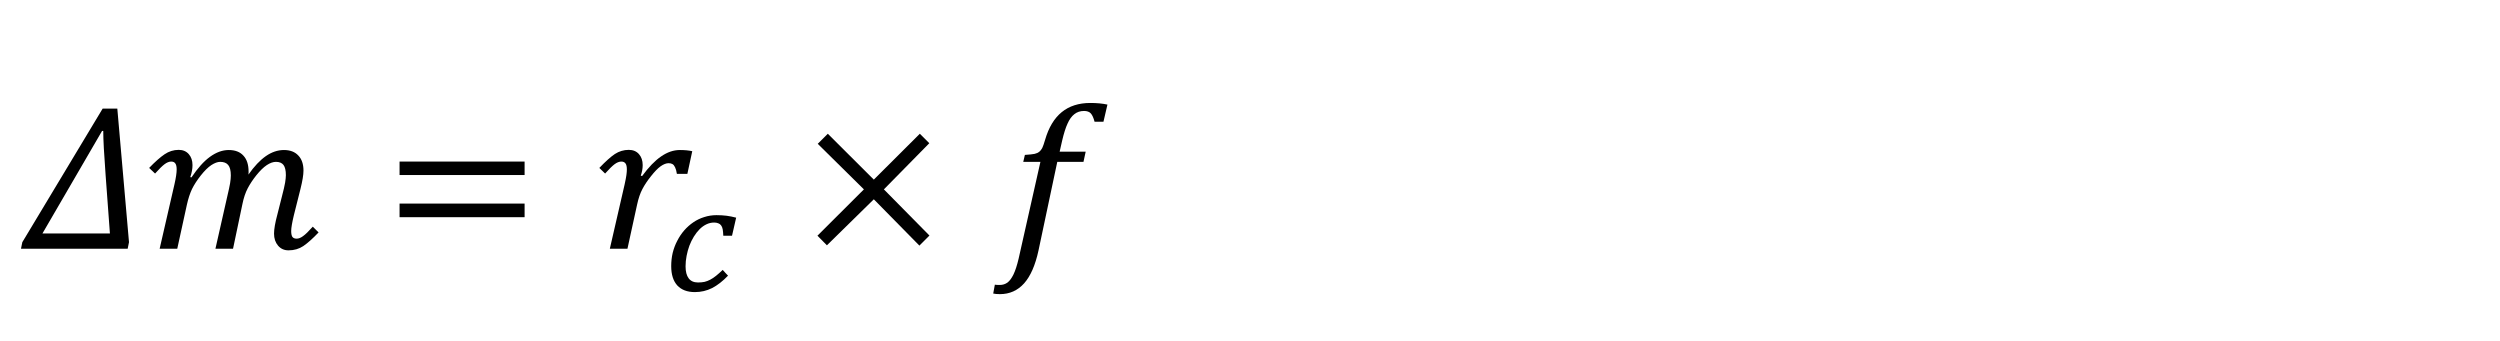
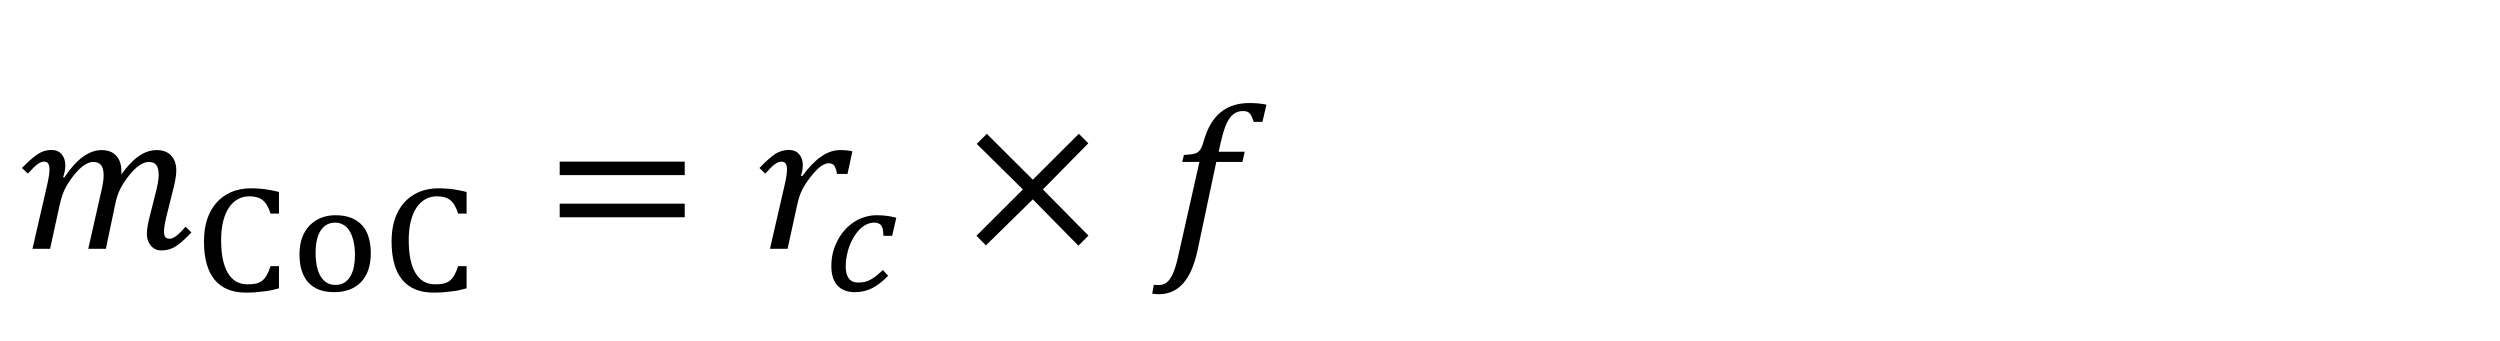
<svg xmlns="http://www.w3.org/2000/svg" xmlns:xlink="http://www.w3.org/1999/xlink" width="264" height="36" viewBox="0 0 264 36">
  <defs>
    <g>
      <g id="glyph-0-0">
-         <path d="M 0.156 0 L 0.297 -0.688 L 8.781 -14.797 L 10.328 -14.797 L 11.562 -0.688 L 11.422 0 Z M 2.422 -1.609 L 9.547 -1.609 L 9.094 -7.75 C 8.926 -9.988 8.844 -11.551 8.844 -12.438 L 8.719 -12.438 Z M 2.422 -1.609 " />
+         <path d="M 4.719 -7.531 C 5.375 -8.508 6.023 -9.234 6.672 -9.703 C 7.328 -10.18 7.988 -10.422 8.656 -10.422 C 9.332 -10.422 9.848 -10.223 10.203 -9.828 C 10.566 -9.441 10.75 -8.879 10.75 -8.141 L 10.75 -8 C 10.75 -7.945 10.742 -7.891 10.734 -7.828 C 11.348 -8.703 11.961 -9.352 12.578 -9.781 C 13.191 -10.207 13.828 -10.422 14.484 -10.422 C 15.141 -10.422 15.645 -10.227 16 -9.844 C 16.363 -9.469 16.547 -8.938 16.547 -8.25 C 16.547 -7.801 16.441 -7.16 16.234 -6.328 L 15.531 -3.531 C 15.344 -2.75 15.25 -2.195 15.25 -1.875 C 15.25 -1.594 15.289 -1.383 15.375 -1.25 C 15.469 -1.125 15.617 -1.062 15.828 -1.062 C 16.035 -1.062 16.258 -1.148 16.5 -1.328 C 16.75 -1.504 17.094 -1.836 17.531 -2.328 L 18.141 -1.719 C 17.523 -1.07 16.988 -0.594 16.531 -0.281 C 16.082 0.02 15.562 0.172 14.969 0.172 C 14.508 0.172 14.141 0.004 13.859 -0.328 C 13.578 -0.66 13.438 -1.082 13.438 -1.594 C 13.438 -2.062 13.555 -2.742 13.797 -3.641 L 14.266 -5.5 C 14.441 -6.164 14.555 -6.66 14.609 -6.984 C 14.66 -7.305 14.688 -7.566 14.688 -7.766 C 14.688 -8.266 14.602 -8.625 14.438 -8.844 C 14.27 -9.062 14.004 -9.172 13.641 -9.172 C 13.336 -9.172 13.016 -9.055 12.672 -8.828 C 12.328 -8.598 11.961 -8.242 11.578 -7.766 C 11.203 -7.297 10.895 -6.832 10.656 -6.375 C 10.414 -5.914 10.227 -5.352 10.094 -4.688 L 9.109 0 L 7.25 0 L 8.484 -5.453 C 8.641 -6.109 8.742 -6.594 8.797 -6.906 C 8.848 -7.227 8.875 -7.504 8.875 -7.734 C 8.875 -8.254 8.781 -8.625 8.594 -8.844 C 8.414 -9.062 8.133 -9.172 7.75 -9.172 C 7.477 -9.172 7.164 -9.055 6.812 -8.828 C 6.469 -8.598 6.098 -8.234 5.703 -7.734 C 5.316 -7.242 5.008 -6.77 4.781 -6.312 C 4.562 -5.852 4.379 -5.297 4.234 -4.641 L 3.219 0 L 1.359 0 L 2.922 -6.797 C 3.078 -7.484 3.156 -8.008 3.156 -8.375 C 3.156 -8.664 3.109 -8.875 3.016 -9 C 2.93 -9.133 2.785 -9.203 2.578 -9.203 C 2.359 -9.203 2.125 -9.109 1.875 -8.922 C 1.633 -8.742 1.301 -8.414 0.875 -7.938 L 0.25 -8.531 C 0.883 -9.188 1.426 -9.664 1.875 -9.969 C 2.332 -10.281 2.832 -10.438 3.375 -10.438 C 3.82 -10.438 4.176 -10.285 4.438 -9.984 C 4.695 -9.691 4.828 -9.305 4.828 -8.828 C 4.828 -8.43 4.75 -8.008 4.594 -7.562 Z M 4.719 -7.531 " />
      </g>
      <g id="glyph-0-1">
-         <path d="M 4.719 -7.531 C 5.375 -8.508 6.023 -9.234 6.672 -9.703 C 7.328 -10.18 7.988 -10.422 8.656 -10.422 C 9.332 -10.422 9.848 -10.223 10.203 -9.828 C 10.566 -9.441 10.75 -8.879 10.75 -8.141 L 10.75 -8 C 10.75 -7.945 10.742 -7.891 10.734 -7.828 C 11.348 -8.703 11.961 -9.352 12.578 -9.781 C 13.191 -10.207 13.828 -10.422 14.484 -10.422 C 15.141 -10.422 15.645 -10.227 16 -9.844 C 16.363 -9.469 16.547 -8.938 16.547 -8.25 C 16.547 -7.801 16.441 -7.16 16.234 -6.328 L 15.531 -3.531 C 15.344 -2.75 15.25 -2.195 15.25 -1.875 C 15.25 -1.594 15.289 -1.383 15.375 -1.25 C 15.469 -1.125 15.617 -1.062 15.828 -1.062 C 16.035 -1.062 16.258 -1.148 16.5 -1.328 C 16.75 -1.504 17.094 -1.836 17.531 -2.328 L 18.141 -1.719 C 17.523 -1.07 16.988 -0.594 16.531 -0.281 C 16.082 0.02 15.562 0.172 14.969 0.172 C 14.508 0.172 14.141 0.004 13.859 -0.328 C 13.578 -0.66 13.438 -1.082 13.438 -1.594 C 13.438 -2.062 13.555 -2.742 13.797 -3.641 L 14.266 -5.5 C 14.441 -6.164 14.555 -6.66 14.609 -6.984 C 14.66 -7.305 14.688 -7.566 14.688 -7.766 C 14.688 -8.266 14.602 -8.625 14.438 -8.844 C 14.27 -9.062 14.004 -9.172 13.641 -9.172 C 13.336 -9.172 13.016 -9.055 12.672 -8.828 C 12.328 -8.598 11.961 -8.242 11.578 -7.766 C 11.203 -7.297 10.895 -6.832 10.656 -6.375 C 10.414 -5.914 10.227 -5.352 10.094 -4.688 L 9.109 0 L 7.25 0 L 8.484 -5.453 C 8.641 -6.109 8.742 -6.594 8.797 -6.906 C 8.848 -7.227 8.875 -7.504 8.875 -7.734 C 8.875 -8.254 8.781 -8.625 8.594 -8.844 C 8.414 -9.062 8.133 -9.172 7.75 -9.172 C 7.477 -9.172 7.164 -9.055 6.812 -8.828 C 6.469 -8.598 6.098 -8.234 5.703 -7.734 C 5.316 -7.242 5.008 -6.77 4.781 -6.312 C 4.562 -5.852 4.379 -5.297 4.234 -4.641 L 3.219 0 L 1.359 0 L 2.922 -6.797 C 3.078 -7.484 3.156 -8.008 3.156 -8.375 C 3.156 -8.664 3.109 -8.875 3.016 -9 C 2.93 -9.133 2.785 -9.203 2.578 -9.203 C 2.359 -9.203 2.125 -9.109 1.875 -8.922 C 1.633 -8.742 1.301 -8.414 0.875 -7.938 L 0.25 -8.531 C 0.883 -9.188 1.426 -9.664 1.875 -9.969 C 2.332 -10.281 2.832 -10.438 3.375 -10.438 C 3.82 -10.438 4.176 -10.285 4.438 -9.984 C 4.695 -9.691 4.828 -9.305 4.828 -8.828 C 4.828 -8.43 4.75 -8.008 4.594 -7.562 Z M 4.719 -7.531 " />
+         <path d="M 1.594 -7.781 L 1.594 -9.203 L 14.797 -9.203 L 14.797 -7.781 Z M 1.594 -3.328 L 1.594 -4.766 L 14.797 -4.766 L 14.797 -3.328 Z M 15.25 -6.266 Z M 15.25 -6.266 " />
      </g>
      <g id="glyph-0-2">
-         <path d="M 1.594 -7.781 L 1.594 -9.203 L 14.797 -9.203 L 14.797 -7.781 Z M 1.594 -3.328 L 1.594 -4.766 L 14.797 -4.766 L 14.797 -3.328 Z M 15.25 -6.266 Z M 15.25 -6.266 " />
+         <path d="M 4.766 -7.672 C 5.461 -8.617 6.133 -9.312 6.781 -9.75 C 7.426 -10.195 8.082 -10.422 8.75 -10.422 C 9.27 -10.422 9.707 -10.379 10.062 -10.297 L 9.547 -7.906 L 8.438 -7.906 C 8.395 -8.195 8.332 -8.426 8.25 -8.594 C 8.176 -8.758 8.082 -8.875 7.969 -8.938 C 7.863 -9 7.727 -9.031 7.562 -9.031 C 7.312 -9.031 7.031 -8.922 6.719 -8.703 C 6.414 -8.484 6.078 -8.133 5.703 -7.656 C 5.328 -7.188 5.023 -6.734 4.797 -6.297 C 4.566 -5.867 4.379 -5.316 4.234 -4.641 L 3.219 0 L 1.359 0 L 2.922 -6.797 C 3.016 -7.223 3.078 -7.551 3.109 -7.781 C 3.141 -8.02 3.156 -8.219 3.156 -8.375 C 3.156 -8.664 3.109 -8.875 3.016 -9 C 2.922 -9.133 2.773 -9.203 2.578 -9.203 C 2.348 -9.203 2.109 -9.109 1.859 -8.922 C 1.617 -8.742 1.285 -8.414 0.859 -7.938 L 0.25 -8.531 C 0.906 -9.219 1.453 -9.707 1.891 -10 C 2.336 -10.289 2.828 -10.438 3.359 -10.438 C 3.816 -10.438 4.176 -10.285 4.438 -9.984 C 4.695 -9.691 4.828 -9.305 4.828 -8.828 C 4.828 -8.461 4.758 -8.094 4.625 -7.719 Z M 4.766 -7.672 " />
      </g>
      <g id="glyph-0-3">
-         <path d="M 4.766 -7.672 C 5.461 -8.617 6.133 -9.312 6.781 -9.75 C 7.426 -10.195 8.082 -10.422 8.75 -10.422 C 9.27 -10.422 9.707 -10.379 10.062 -10.297 L 9.547 -7.906 L 8.438 -7.906 C 8.395 -8.195 8.332 -8.426 8.25 -8.594 C 8.176 -8.758 8.082 -8.875 7.969 -8.938 C 7.863 -9 7.727 -9.031 7.562 -9.031 C 7.312 -9.031 7.031 -8.922 6.719 -8.703 C 6.414 -8.484 6.078 -8.133 5.703 -7.656 C 5.328 -7.188 5.023 -6.734 4.797 -6.297 C 4.566 -5.867 4.379 -5.316 4.234 -4.641 L 3.219 0 L 1.359 0 L 2.922 -6.797 C 3.016 -7.223 3.078 -7.551 3.109 -7.781 C 3.141 -8.02 3.156 -8.219 3.156 -8.375 C 3.156 -8.664 3.109 -8.875 3.016 -9 C 2.922 -9.133 2.773 -9.203 2.578 -9.203 C 2.348 -9.203 2.109 -9.109 1.859 -8.922 C 1.617 -8.742 1.285 -8.414 0.859 -7.938 L 0.25 -8.531 C 0.906 -9.219 1.453 -9.707 1.891 -10 C 2.336 -10.289 2.828 -10.438 3.359 -10.438 C 3.816 -10.438 4.176 -10.285 4.438 -9.984 C 4.695 -9.691 4.828 -9.305 4.828 -8.828 C 4.828 -8.461 4.758 -8.094 4.625 -7.719 Z M 4.766 -7.672 " />
+         <path d="M 8.938 -6.266 L 13.75 -1.391 L 12.688 -0.328 L 7.875 -5.219 L 2.922 -0.359 L 1.922 -1.375 L 6.828 -6.266 L 1.953 -11.078 L 3.016 -12.141 L 7.875 -7.297 L 12.734 -12.141 L 13.734 -11.141 Z M 8.938 -6.266 " />
      </g>
      <g id="glyph-0-4">
-         <path d="M 8.938 -6.266 L 13.75 -1.391 L 12.688 -0.328 L 7.875 -5.219 L 2.922 -0.359 L 1.922 -1.375 L 6.828 -6.266 L 1.953 -11.078 L 3.016 -12.141 L 7.875 -7.297 L 12.734 -12.141 L 13.734 -11.141 Z M 8.938 -6.266 " />
-       </g>
-       <g id="glyph-0-5">
        <path d="M 4.625 0.188 C 4.289 1.738 3.785 2.895 3.109 3.656 C 2.43 4.414 1.578 4.797 0.547 4.797 C 0.242 4.797 0.008 4.773 -0.156 4.734 L 0.016 3.797 C 0.086 3.816 0.258 3.828 0.531 3.828 C 0.844 3.828 1.113 3.742 1.344 3.578 C 1.57 3.41 1.785 3.125 1.984 2.719 C 2.18 2.312 2.363 1.75 2.531 1.031 L 4.828 -9.172 L 3.016 -9.172 L 3.188 -9.906 C 3.664 -9.938 4.008 -9.973 4.219 -10.016 C 4.426 -10.066 4.586 -10.141 4.703 -10.234 C 4.828 -10.336 4.93 -10.469 5.016 -10.625 C 5.098 -10.789 5.203 -11.086 5.328 -11.516 C 5.703 -12.805 6.285 -13.773 7.078 -14.422 C 7.867 -15.066 8.875 -15.391 10.094 -15.391 C 10.789 -15.391 11.395 -15.332 11.906 -15.219 L 11.484 -13.406 L 10.547 -13.406 C 10.441 -13.812 10.312 -14.102 10.156 -14.281 C 10 -14.457 9.758 -14.547 9.438 -14.547 C 9.031 -14.547 8.688 -14.43 8.406 -14.203 C 8.125 -13.984 7.883 -13.648 7.688 -13.203 C 7.488 -12.766 7.301 -12.172 7.125 -11.422 L 6.859 -10.25 L 9.609 -10.25 L 9.375 -9.172 L 6.609 -9.172 Z M 4.625 0.188 " />
      </g>
      <g id="glyph-1-0">
+         <path d="M 9.031 -8.156 L 8.141 -8.156 C 8.047 -8.469 7.93 -8.738 7.797 -8.969 C 7.672 -9.207 7.52 -9.398 7.344 -9.547 C 7.164 -9.703 6.957 -9.812 6.719 -9.875 C 6.477 -9.945 6.207 -9.984 5.906 -9.984 C 5.469 -9.984 5.066 -9.883 4.703 -9.688 C 4.336 -9.488 4.02 -9.191 3.75 -8.797 C 3.488 -8.41 3.285 -7.93 3.141 -7.359 C 2.992 -6.785 2.922 -6.117 2.922 -5.359 C 2.922 -4.609 2.977 -3.941 3.094 -3.359 C 3.219 -2.773 3.395 -2.285 3.625 -1.891 C 3.863 -1.492 4.156 -1.191 4.5 -0.984 C 4.852 -0.785 5.254 -0.688 5.703 -0.688 C 6.055 -0.688 6.359 -0.711 6.609 -0.766 C 6.859 -0.828 7.078 -0.93 7.266 -1.078 C 7.453 -1.223 7.613 -1.422 7.75 -1.672 C 7.883 -1.922 8.016 -2.234 8.141 -2.609 L 9.031 -2.609 L 9.031 -0.266 C 8.77 -0.191 8.504 -0.125 8.234 -0.062 C 7.973 -0.008 7.695 0.031 7.406 0.062 C 7.125 0.102 6.828 0.133 6.516 0.156 C 6.211 0.176 5.883 0.188 5.531 0.188 C 4.082 0.188 2.984 -0.266 2.234 -1.172 C 1.484 -2.078 1.109 -3.43 1.109 -5.234 C 1.109 -6.078 1.219 -6.844 1.438 -7.531 C 1.664 -8.219 1.988 -8.801 2.406 -9.281 C 2.832 -9.77 3.352 -10.148 3.969 -10.422 C 4.594 -10.691 5.297 -10.828 6.078 -10.828 C 6.348 -10.828 6.602 -10.816 6.844 -10.797 C 7.094 -10.785 7.332 -10.766 7.562 -10.734 C 7.801 -10.703 8.039 -10.66 8.281 -10.609 C 8.52 -10.566 8.77 -10.508 9.031 -10.438 Z M 9.031 -8.156 " />
+       </g>
+       <g id="glyph-1-1">
+         <path d="M 4.703 0.141 C 4.129 0.141 3.613 0.062 3.156 -0.094 C 2.695 -0.258 2.305 -0.508 1.984 -0.844 C 1.672 -1.176 1.43 -1.594 1.266 -2.094 C 1.098 -2.594 1.016 -3.18 1.016 -3.859 C 1.016 -4.523 1.109 -5.113 1.297 -5.625 C 1.492 -6.145 1.766 -6.578 2.109 -6.922 C 2.453 -7.273 2.852 -7.539 3.312 -7.719 C 3.781 -7.895 4.285 -7.984 4.828 -7.984 C 5.484 -7.984 6.047 -7.883 6.516 -7.688 C 6.984 -7.5 7.367 -7.227 7.672 -6.875 C 7.973 -6.531 8.191 -6.113 8.328 -5.625 C 8.473 -5.133 8.547 -4.594 8.547 -4 C 8.547 -3.32 8.457 -2.723 8.281 -2.203 C 8.102 -1.691 7.844 -1.258 7.5 -0.906 C 7.164 -0.562 6.758 -0.301 6.281 -0.125 C 5.812 0.051 5.285 0.141 4.703 0.141 Z M 2.719 -3.984 C 2.719 -3.453 2.766 -2.977 2.859 -2.562 C 2.953 -2.145 3.086 -1.789 3.266 -1.5 C 3.441 -1.219 3.66 -1 3.922 -0.844 C 4.18 -0.695 4.477 -0.625 4.812 -0.625 C 5.188 -0.625 5.504 -0.707 5.766 -0.875 C 6.035 -1.051 6.25 -1.281 6.406 -1.562 C 6.57 -1.852 6.691 -2.191 6.766 -2.578 C 6.836 -2.961 6.875 -3.363 6.875 -3.781 C 6.875 -4.375 6.816 -4.883 6.703 -5.312 C 6.598 -5.75 6.453 -6.102 6.266 -6.375 C 6.086 -6.656 5.867 -6.863 5.609 -7 C 5.359 -7.133 5.086 -7.203 4.797 -7.203 C 4.129 -7.203 3.613 -6.922 3.25 -6.359 C 2.895 -5.805 2.719 -5.016 2.719 -3.984 Z M 2.719 -3.984 " />
+       </g>
+       <g id="glyph-1-2">
        <path d="M 6.5 -5.812 C 6.488 -6.082 6.469 -6.305 6.438 -6.484 C 6.406 -6.66 6.348 -6.801 6.266 -6.906 C 6.191 -7.008 6.094 -7.082 5.969 -7.125 C 5.852 -7.176 5.707 -7.203 5.531 -7.203 C 5.25 -7.203 4.977 -7.141 4.719 -7.016 C 4.457 -6.891 4.219 -6.719 4 -6.5 C 3.781 -6.281 3.578 -6.02 3.391 -5.719 C 3.211 -5.426 3.055 -5.109 2.922 -4.766 C 2.797 -4.422 2.695 -4.062 2.625 -3.688 C 2.551 -3.312 2.516 -2.941 2.516 -2.578 C 2.516 -2.023 2.625 -1.602 2.844 -1.312 C 3.062 -1.02 3.391 -0.875 3.828 -0.875 C 4.078 -0.875 4.305 -0.895 4.516 -0.938 C 4.723 -0.988 4.926 -1.066 5.125 -1.172 C 5.32 -1.273 5.523 -1.41 5.734 -1.578 C 5.941 -1.742 6.176 -1.953 6.438 -2.203 C 6.531 -2.098 6.625 -1.992 6.719 -1.891 C 6.812 -1.797 6.906 -1.695 7 -1.594 C 6.438 -1.008 5.875 -0.57 5.312 -0.281 C 4.75 0 4.145 0.141 3.5 0.141 C 2.695 0.141 2.078 -0.094 1.641 -0.562 C 1.211 -1.039 1 -1.719 1 -2.594 C 1 -3.082 1.051 -3.551 1.156 -4 C 1.27 -4.457 1.43 -4.883 1.641 -5.281 C 1.848 -5.688 2.094 -6.051 2.375 -6.375 C 2.664 -6.707 2.988 -6.992 3.344 -7.234 C 3.695 -7.473 4.078 -7.656 4.484 -7.781 C 4.898 -7.914 5.332 -7.984 5.781 -7.984 C 6.164 -7.984 6.52 -7.961 6.844 -7.922 C 7.164 -7.879 7.504 -7.812 7.859 -7.719 L 7.422 -5.812 Z M 6.5 -5.812 " />
      </g>
    </g>
  </defs>
  <rect x="-26.4" y="-3.6" width="316.8" height="43.2" fill="rgb(100%, 100%, 100%)" fill-opacity="1" />
  <g fill="rgb(0%, 0%, 0%)" fill-opacity="1">
-     <use xlink:href="#glyph-0-0" x="2.06" y="26.264" />
-     <use xlink:href="#glyph-0-1" x="15.5" y="26.264" />
+     <use xlink:href="#glyph-0-0" x="2.07" y="26.272" />
  </g>
  <g fill="rgb(0%, 0%, 0%)" fill-opacity="1">
-     <use xlink:href="#glyph-0-2" x="40.6" y="26.264" />
+     <use xlink:href="#glyph-1-0" x="20.43" y="30.712" />
  </g>
  <g fill="rgb(0%, 0%, 0%)" fill-opacity="1">
-     <use xlink:href="#glyph-0-3" x="63.04" y="26.264" />
+     <use xlink:href="#glyph-1-1" x="30.609" y="30.712" />
+     <use xlink:href="#glyph-1-0" x="40.241" y="30.712" />
  </g>
  <g fill="rgb(0%, 0%, 0%)" fill-opacity="1">
-     <use xlink:href="#glyph-1-0" x="69.88" y="30.704" />
+     <use xlink:href="#glyph-0-1" x="57.51" y="26.272" />
  </g>
  <g fill="rgb(0%, 0%, 0%)" fill-opacity="1">
-     <use xlink:href="#glyph-0-4" x="84.4" y="26.264" />
+     <use xlink:href="#glyph-0-2" x="79.95" y="26.272" />
  </g>
  <g fill="rgb(0%, 0%, 0%)" fill-opacity="1">
-     <use xlink:href="#glyph-0-5" x="105.04" y="26.264" />
+     <use xlink:href="#glyph-1-2" x="86.79" y="30.712" />
+   </g>
+   <g fill="rgb(0%, 0%, 0%)" fill-opacity="1">
+     <use xlink:href="#glyph-0-3" x="101.19" y="26.272" />
+   </g>
+   <g fill="rgb(0%, 0%, 0%)" fill-opacity="1">
+     <use xlink:href="#glyph-0-4" x="121.83" y="26.272" />
  </g>
</svg>
